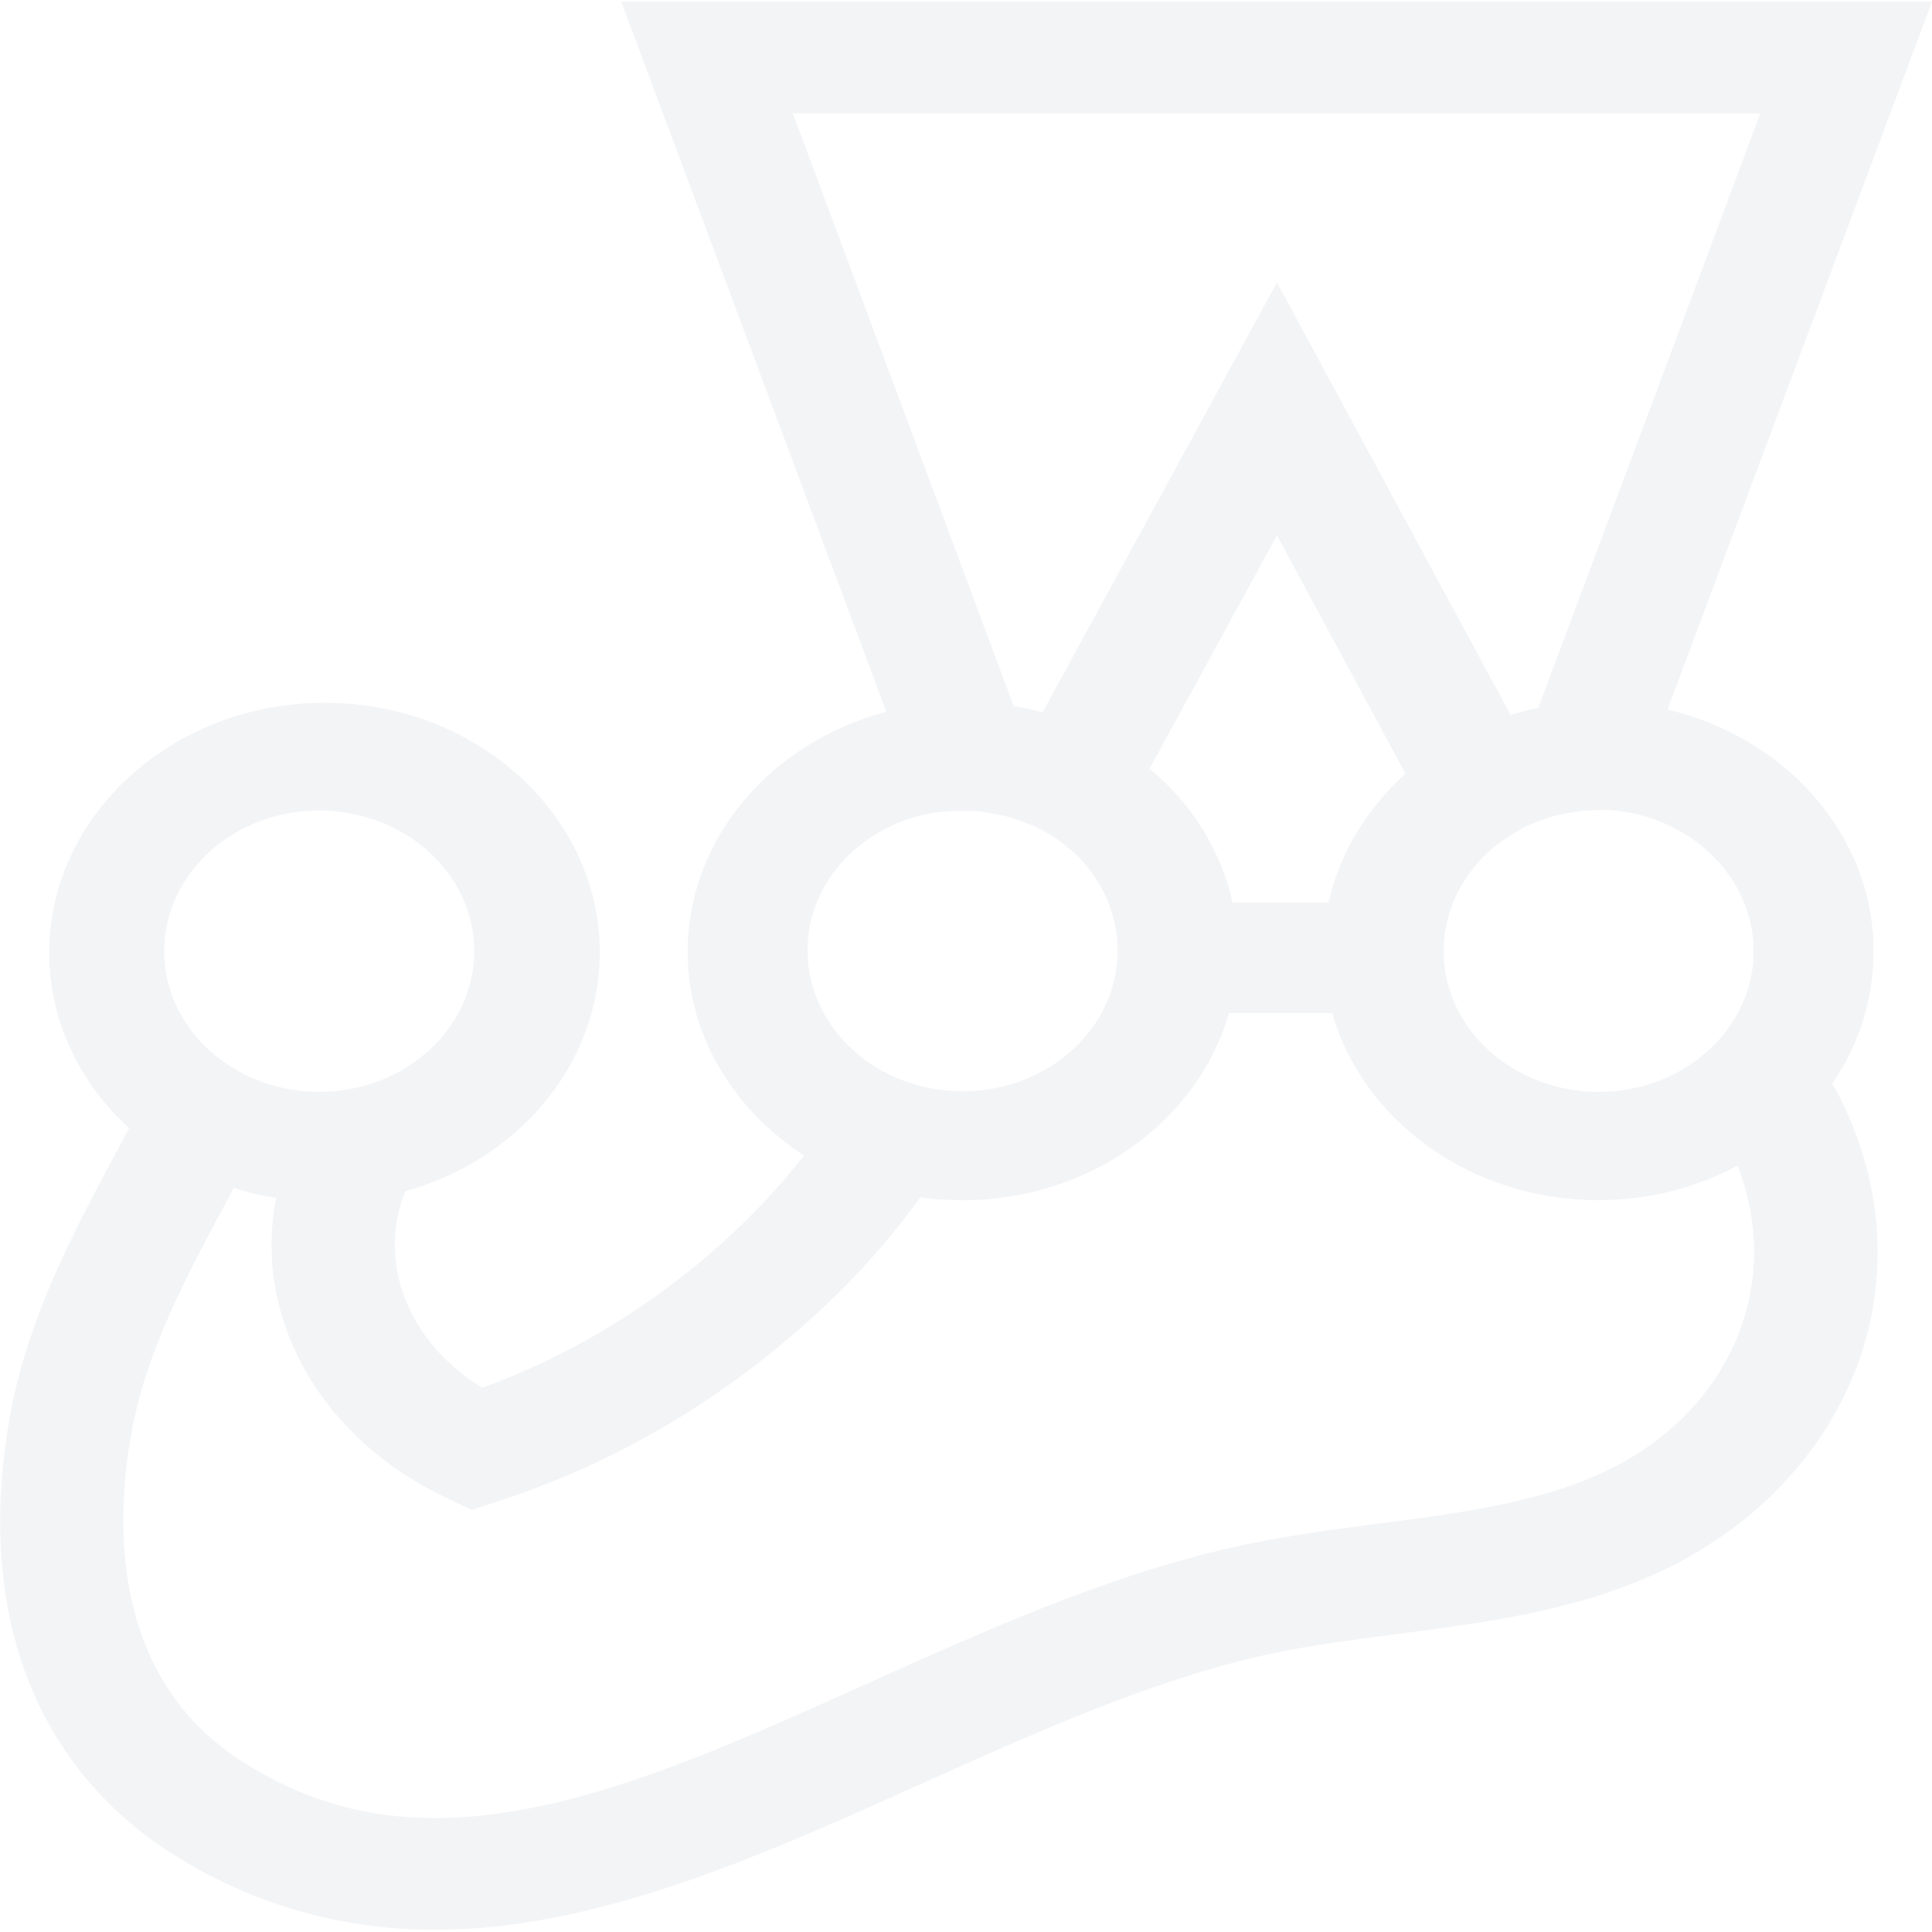
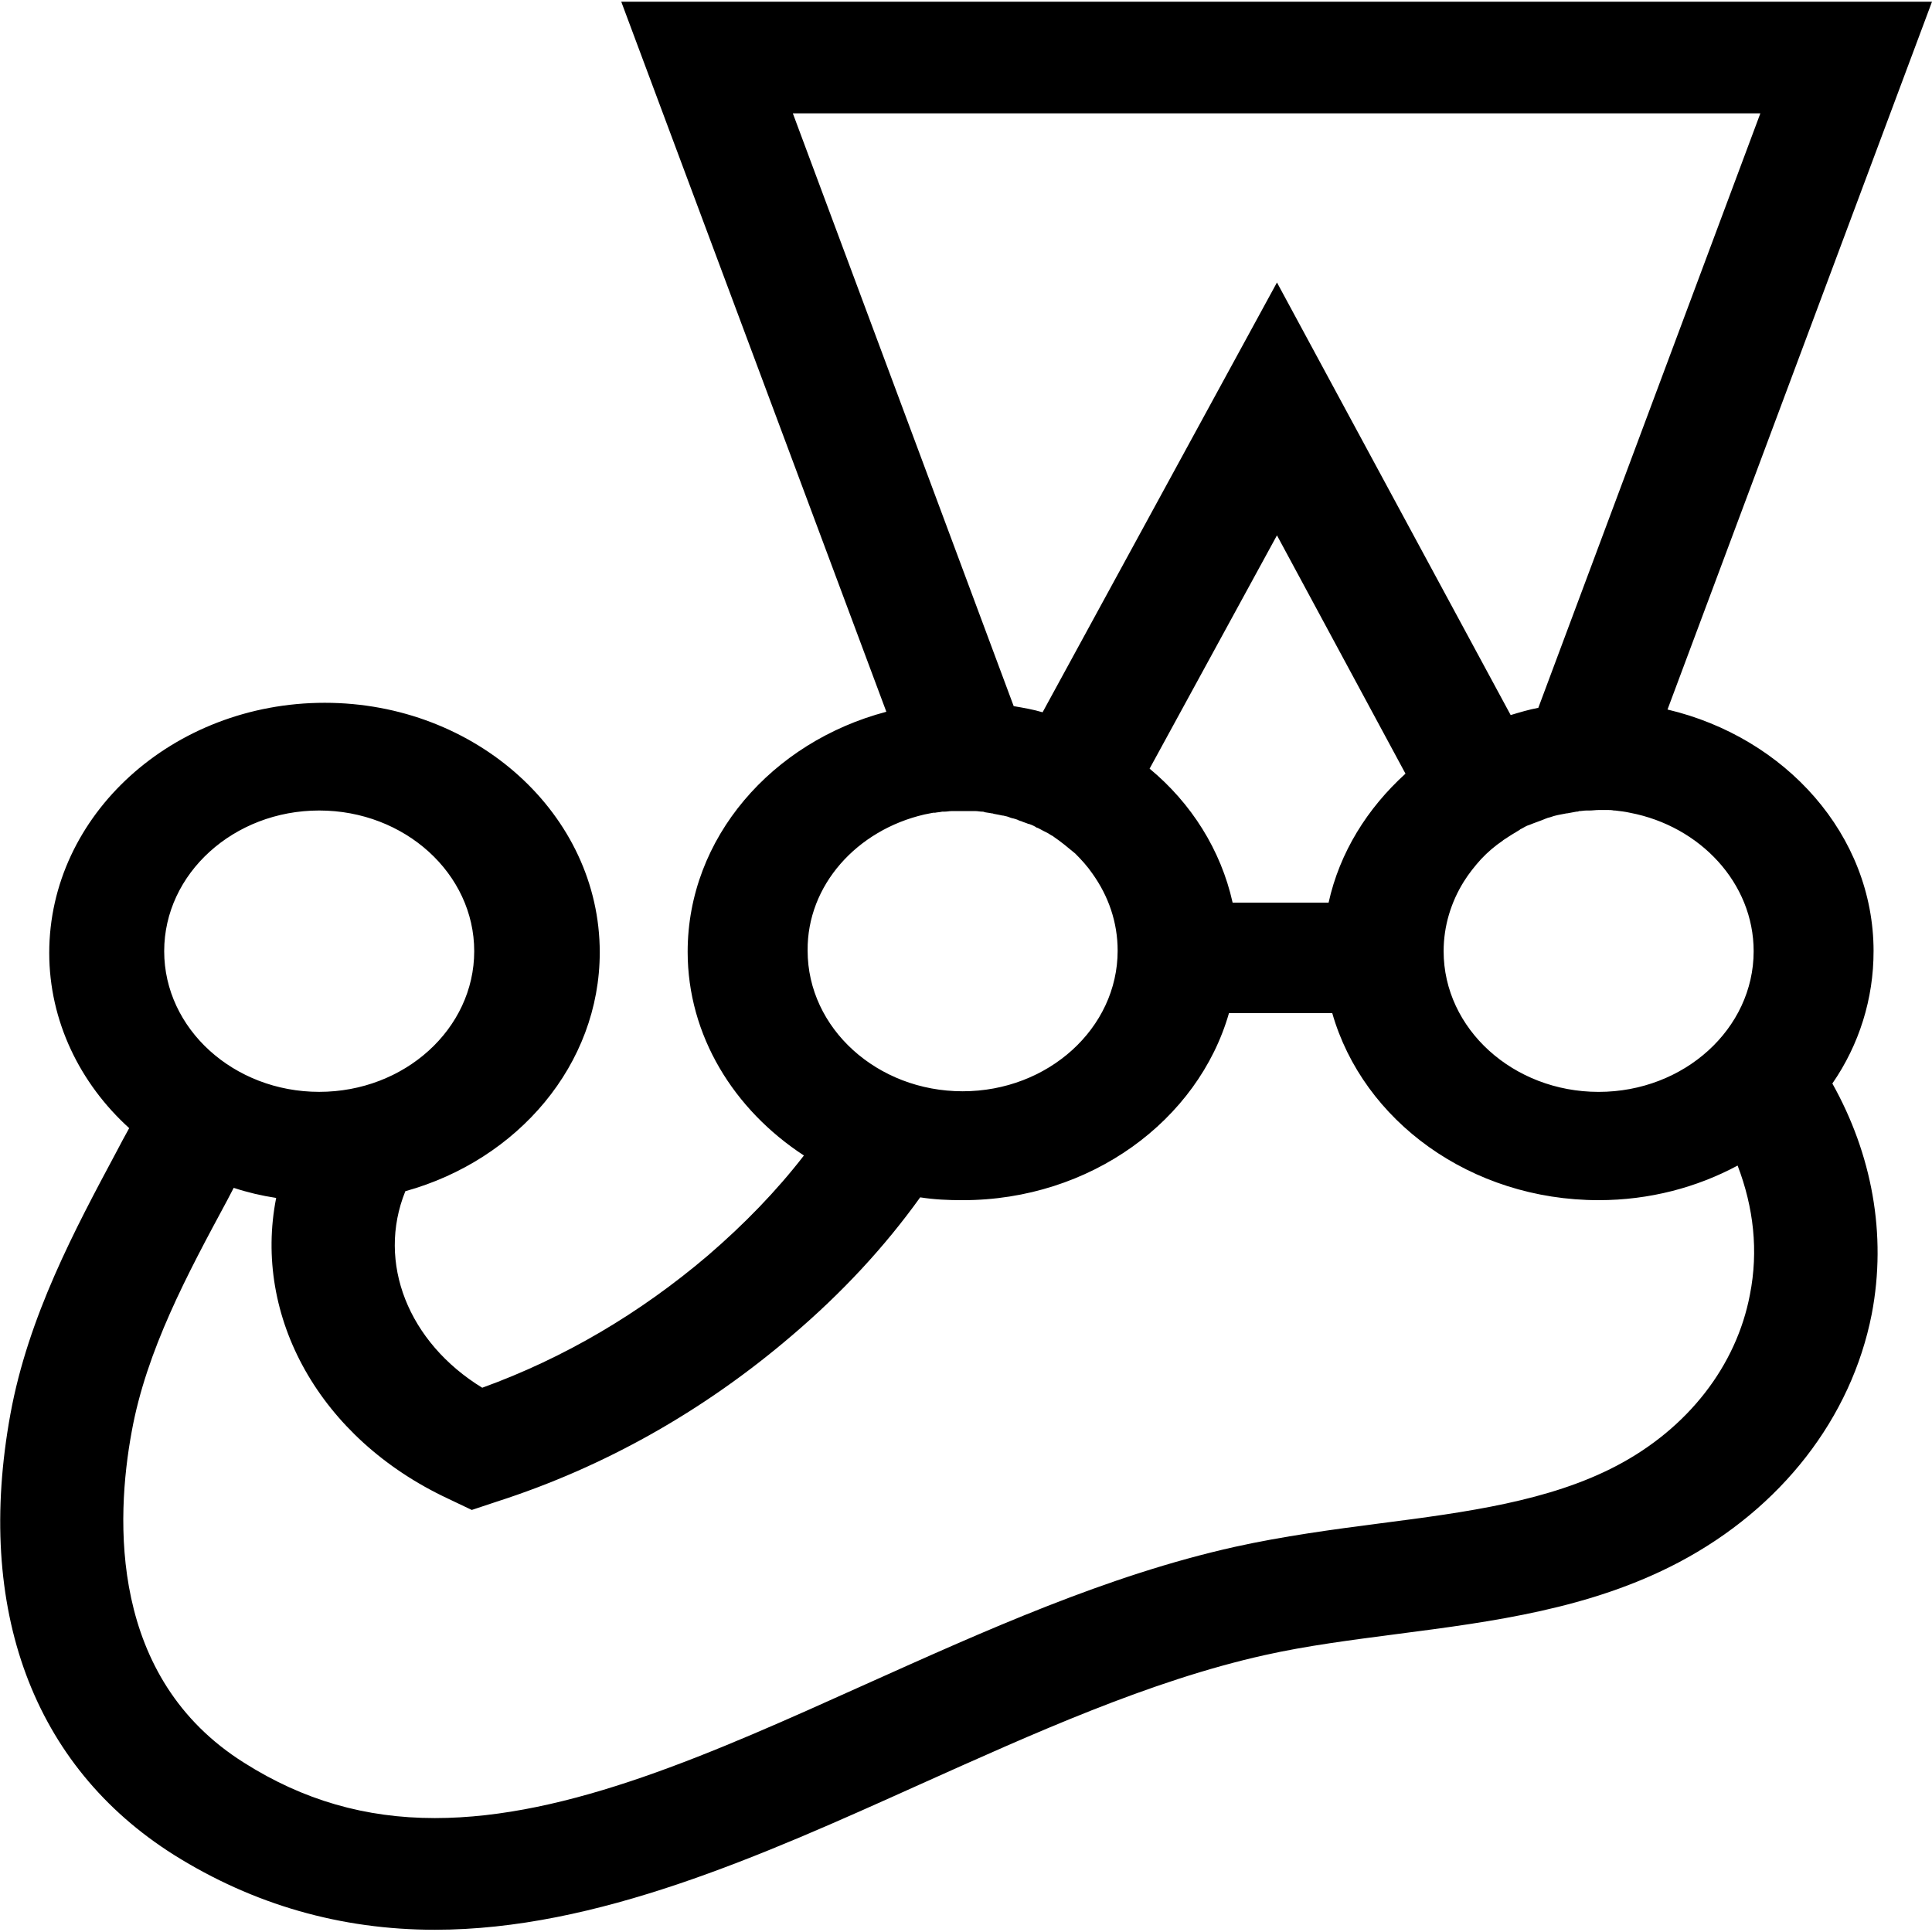
- <svg xmlns="http://www.w3.org/2000/svg" viewBox="0 0 128 128" role="img" aria-labelledby="icon-jest-title icon-jest-desc">
-   <path fill="#F3F4F6" d="M124.129 63.02c0-7.692-5.828-14.165-13.652-16.012L128 .113H41.16l17.563 47.043c-7.578 1.996-13.164 8.356-13.164 15.903 0 5.546 3.058 10.464 7.703 13.496-1.832 2.367-3.953 4.55-6.356 6.62-4.523 3.848-9.539 6.805-14.957 8.766-4.89-2.996-7.008-8.285-5.094-13.02 7.457-2.07 12.88-8.394 12.88-15.827 0-9.133-8.192-16.532-18.22-16.532-10.066 0-18.253 7.434-18.253 16.57 0 4.513 2.035 8.653 5.297 11.61-.286.52-.57 1.035-.856 1.59C4.973 81.438 1.875 87.207.691 93.68c-2.363 12.941 1.508 23.336 10.84 29.215 5.258 3.293 11.047 4.957 17.282 4.957 10.714 0 21.597-4.883 32.109-9.618 7.5-3.363 15.242-6.879 22.863-8.578 2.813-.629 5.746-1 8.844-1.406 6.273-.813 12.754-1.664 18.582-4.734 6.805-3.586 11.45-9.579 12.797-16.457 1.015-5.29 0-10.614-2.61-15.274a15.35 15.35 0 002.73-8.765zm-7.945 0c0 5.14-4.606 9.32-10.27 9.32s-10.27-4.18-10.27-9.32c0-1.665.489-3.254 1.344-4.622.325-.52.735-1.035 1.14-1.48a8.517 8.517 0 011.427-1.219l.043-.039c.324-.222.691-.445 1.058-.664 0 0 .04 0 .04-.039.163-.074.327-.184.492-.258.039 0 .078-.039.12-.039.165-.07.368-.144.57-.219a8.78 8.78 0 00.571-.222c.04 0 .082-.04.121-.04.164-.034.328-.109.489-.144.043 0 .125-.039.164-.039.203-.035.367-.074.57-.11h.043l.61-.113c.042 0 .12 0 .163-.035.164 0 .325-.039.489-.039h.203c.203 0 .41-.035.652-.035h.531c.16 0 .286 0 .446.035h.082c.328.04.652.074.98.149 4.645.886 8.192 4.66 8.192 9.172zM52.527 7.508h64.102l-14.711 39.387c-.61.113-1.223.296-1.832.48l-15.484-28.66L69.074 47.19c-.613-.183-1.265-.296-1.914-.406zM81.664 59.8c-.773-3.477-2.73-6.582-5.5-8.875l8.438-15.457 8.515 15.789c-2.527 2.293-4.36 5.215-5.094 8.543zM61.25 53.96c.203-.04.367-.074.57-.113h.121c.164-.035.329-.035.489-.075h.164c.164 0 .285-.035.449-.035h1.59c.16 0 .285.035.406.035.082 0 .121 0 .203.04.164.035.285.035.45.074.038 0 .081 0 .163.035.204.039.407.074.57.113h.04c.164.035.328.07.488.145.043 0 .082.039.164.039.121.035.285.074.406.148.043 0 .082.035.125.035.16.075.325.114.489.188h.039c.203.07.367.144.531.258h.04c.163.074.327.183.491.257.04 0 .04.04.078.04.164.07.286.183.45.257l.043.035c.488.333.937.704 1.382 1.075l.043.035c.407.406.813.851 1.141 1.332 1.059 1.48 1.672 3.219 1.672 5.105 0 5.141-4.606 9.317-10.27 9.317s-10.27-4.176-10.27-9.317c-.042-4.328 3.259-7.988 7.743-9.023zm-40.102-.262c5.665 0 10.27 4.18 10.27 9.32 0 5.141-4.605 9.32-10.27 9.32-5.664 0-10.27-4.179-10.27-9.32 0-5.14 4.606-9.32 10.27-9.32zm94.79 32.067c-.895 4.73-4.118 8.875-8.844 11.351-4.442 2.332-9.903 3.07-15.649 3.809-3.136.406-6.437.851-9.617 1.554-8.476 1.887-16.625 5.586-24.531 9.133-10.106 4.551-19.645 8.84-28.484 8.84-4.606 0-8.723-1.183-12.633-3.66-8.965-5.621-8.52-16.16-7.457-21.93.976-5.402 3.707-10.468 6.316-15.312.16-.297.285-.555.445-.852.899.297 1.836.52 2.813.668-1.547 7.84 2.851 15.938 11.41 19.934l1.55.738 1.669-.555c7.133-2.293 13.734-6.027 19.562-11.02 3.301-2.812 6.114-5.843 8.477-9.136.937.149 1.875.188 2.812.188 8.477 0 15.606-5.29 17.645-12.391h6.844c2.039 7.137 9.171 12.39 17.648 12.39 3.383 0 6.52-.85 9.207-2.292 1.063 2.773 1.387 5.656.817 8.543zm0 0" />
+ <svg xmlns="http://www.w3.org/2000/svg" viewBox="0 0 128 128">
+   <path d="M124.129 63.02c0-7.692-5.828-14.165-13.652-16.012L128 .113H41.16l17.563 47.043c-7.578 1.996-13.164 8.356-13.164 15.903 0 5.546 3.058 10.464 7.703 13.496-1.832 2.367-3.953 4.55-6.356 6.62-4.523 3.848-9.539 6.805-14.957 8.766-4.89-2.996-7.008-8.285-5.094-13.02 7.457-2.07 12.88-8.394 12.88-15.827 0-9.133-8.192-16.532-18.22-16.532-10.066 0-18.253 7.434-18.253 16.57 0 4.513 2.035 8.653 5.297 11.61-.286.52-.57 1.035-.856 1.59C4.973 81.438 1.875 87.207.691 93.68c-2.363 12.941 1.508 23.336 10.84 29.215 5.258 3.293 11.047 4.957 17.282 4.957 10.714 0 21.597-4.883 32.109-9.618 7.5-3.363 15.242-6.879 22.863-8.578 2.813-.629 5.746-1 8.844-1.406 6.273-.813 12.754-1.664 18.582-4.734 6.805-3.586 11.45-9.579 12.797-16.457 1.015-5.29 0-10.614-2.61-15.274a15.35 15.35 0 002.73-8.765zm-7.945 0c0 5.14-4.606 9.32-10.27 9.32s-10.27-4.18-10.27-9.32c0-1.665.489-3.254 1.344-4.622.325-.52.735-1.035 1.14-1.48a8.517 8.517 0 011.427-1.219l.043-.039c.324-.222.691-.445 1.058-.664 0 0 .04 0 .04-.039.163-.074.327-.184.492-.258.039 0 .078-.039.12-.039.165-.07.368-.144.57-.219a8.78 8.78 0 00.571-.222c.04 0 .082-.04.121-.04.164-.034.328-.109.489-.144.043 0 .125-.039.164-.039.203-.035.367-.074.57-.11h.043l.61-.113c.042 0 .12 0 .163-.035.164 0 .325-.039.489-.039h.203c.203 0 .41-.035.652-.035h.531c.16 0 .286 0 .446.035h.082c.328.04.652.074.98.149 4.645.886 8.192 4.66 8.192 9.172zM52.527 7.508h64.102l-14.711 39.387c-.61.113-1.223.296-1.832.48l-15.484-28.66L69.074 47.19c-.613-.183-1.265-.296-1.914-.406zM81.664 59.8c-.773-3.477-2.73-6.582-5.5-8.875l8.438-15.457 8.515 15.789c-2.527 2.293-4.36 5.215-5.094 8.543zM61.25 53.96c.203-.04.367-.074.57-.113h.121c.164-.035.329-.035.489-.075h.164c.164 0 .285-.035.449-.035h1.59c.16 0 .285.035.406.035.082 0 .121 0 .203.04.164.035.285.035.45.074.038 0 .081 0 .163.035.204.039.407.074.57.113h.04c.164.035.328.07.488.145.043 0 .082.039.164.039.121.035.285.074.406.148.043 0 .082.035.125.035.16.075.325.114.489.188h.039c.203.07.367.144.531.258h.04c.163.074.327.183.491.257.04 0 .04.04.078.04.164.07.286.183.45.257l.043.035c.488.333.937.704 1.382 1.075l.043.035c.407.406.813.851 1.141 1.332 1.059 1.48 1.672 3.219 1.672 5.105 0 5.141-4.606 9.317-10.27 9.317s-10.27-4.176-10.27-9.317c-.042-4.328 3.259-7.988 7.743-9.023zm-40.102-.262c5.665 0 10.27 4.18 10.27 9.32 0 5.141-4.605 9.32-10.27 9.32-5.664 0-10.27-4.179-10.27-9.32 0-5.14 4.606-9.32 10.27-9.32zm94.79 32.067c-.895 4.73-4.118 8.875-8.844 11.351-4.442 2.332-9.903 3.07-15.649 3.809-3.136.406-6.437.851-9.617 1.554-8.476 1.887-16.625 5.586-24.531 9.133-10.106 4.551-19.645 8.84-28.484 8.84-4.606 0-8.723-1.183-12.633-3.66-8.965-5.621-8.52-16.16-7.457-21.93.976-5.402 3.707-10.468 6.316-15.312.16-.297.285-.555.445-.852.899.297 1.836.52 2.813.668-1.547 7.84 2.851 15.938 11.41 19.934l1.55.738 1.669-.555c7.133-2.293 13.734-6.027 19.562-11.02 3.301-2.812 6.114-5.843 8.477-9.136.937.149 1.875.188 2.812.188 8.477 0 15.606-5.29 17.645-12.391h6.844c2.039 7.137 9.171 12.39 17.648 12.39 3.383 0 6.52-.85 9.207-2.292 1.063 2.773 1.387 5.656.817 8.543zm0 0" />
</svg>
